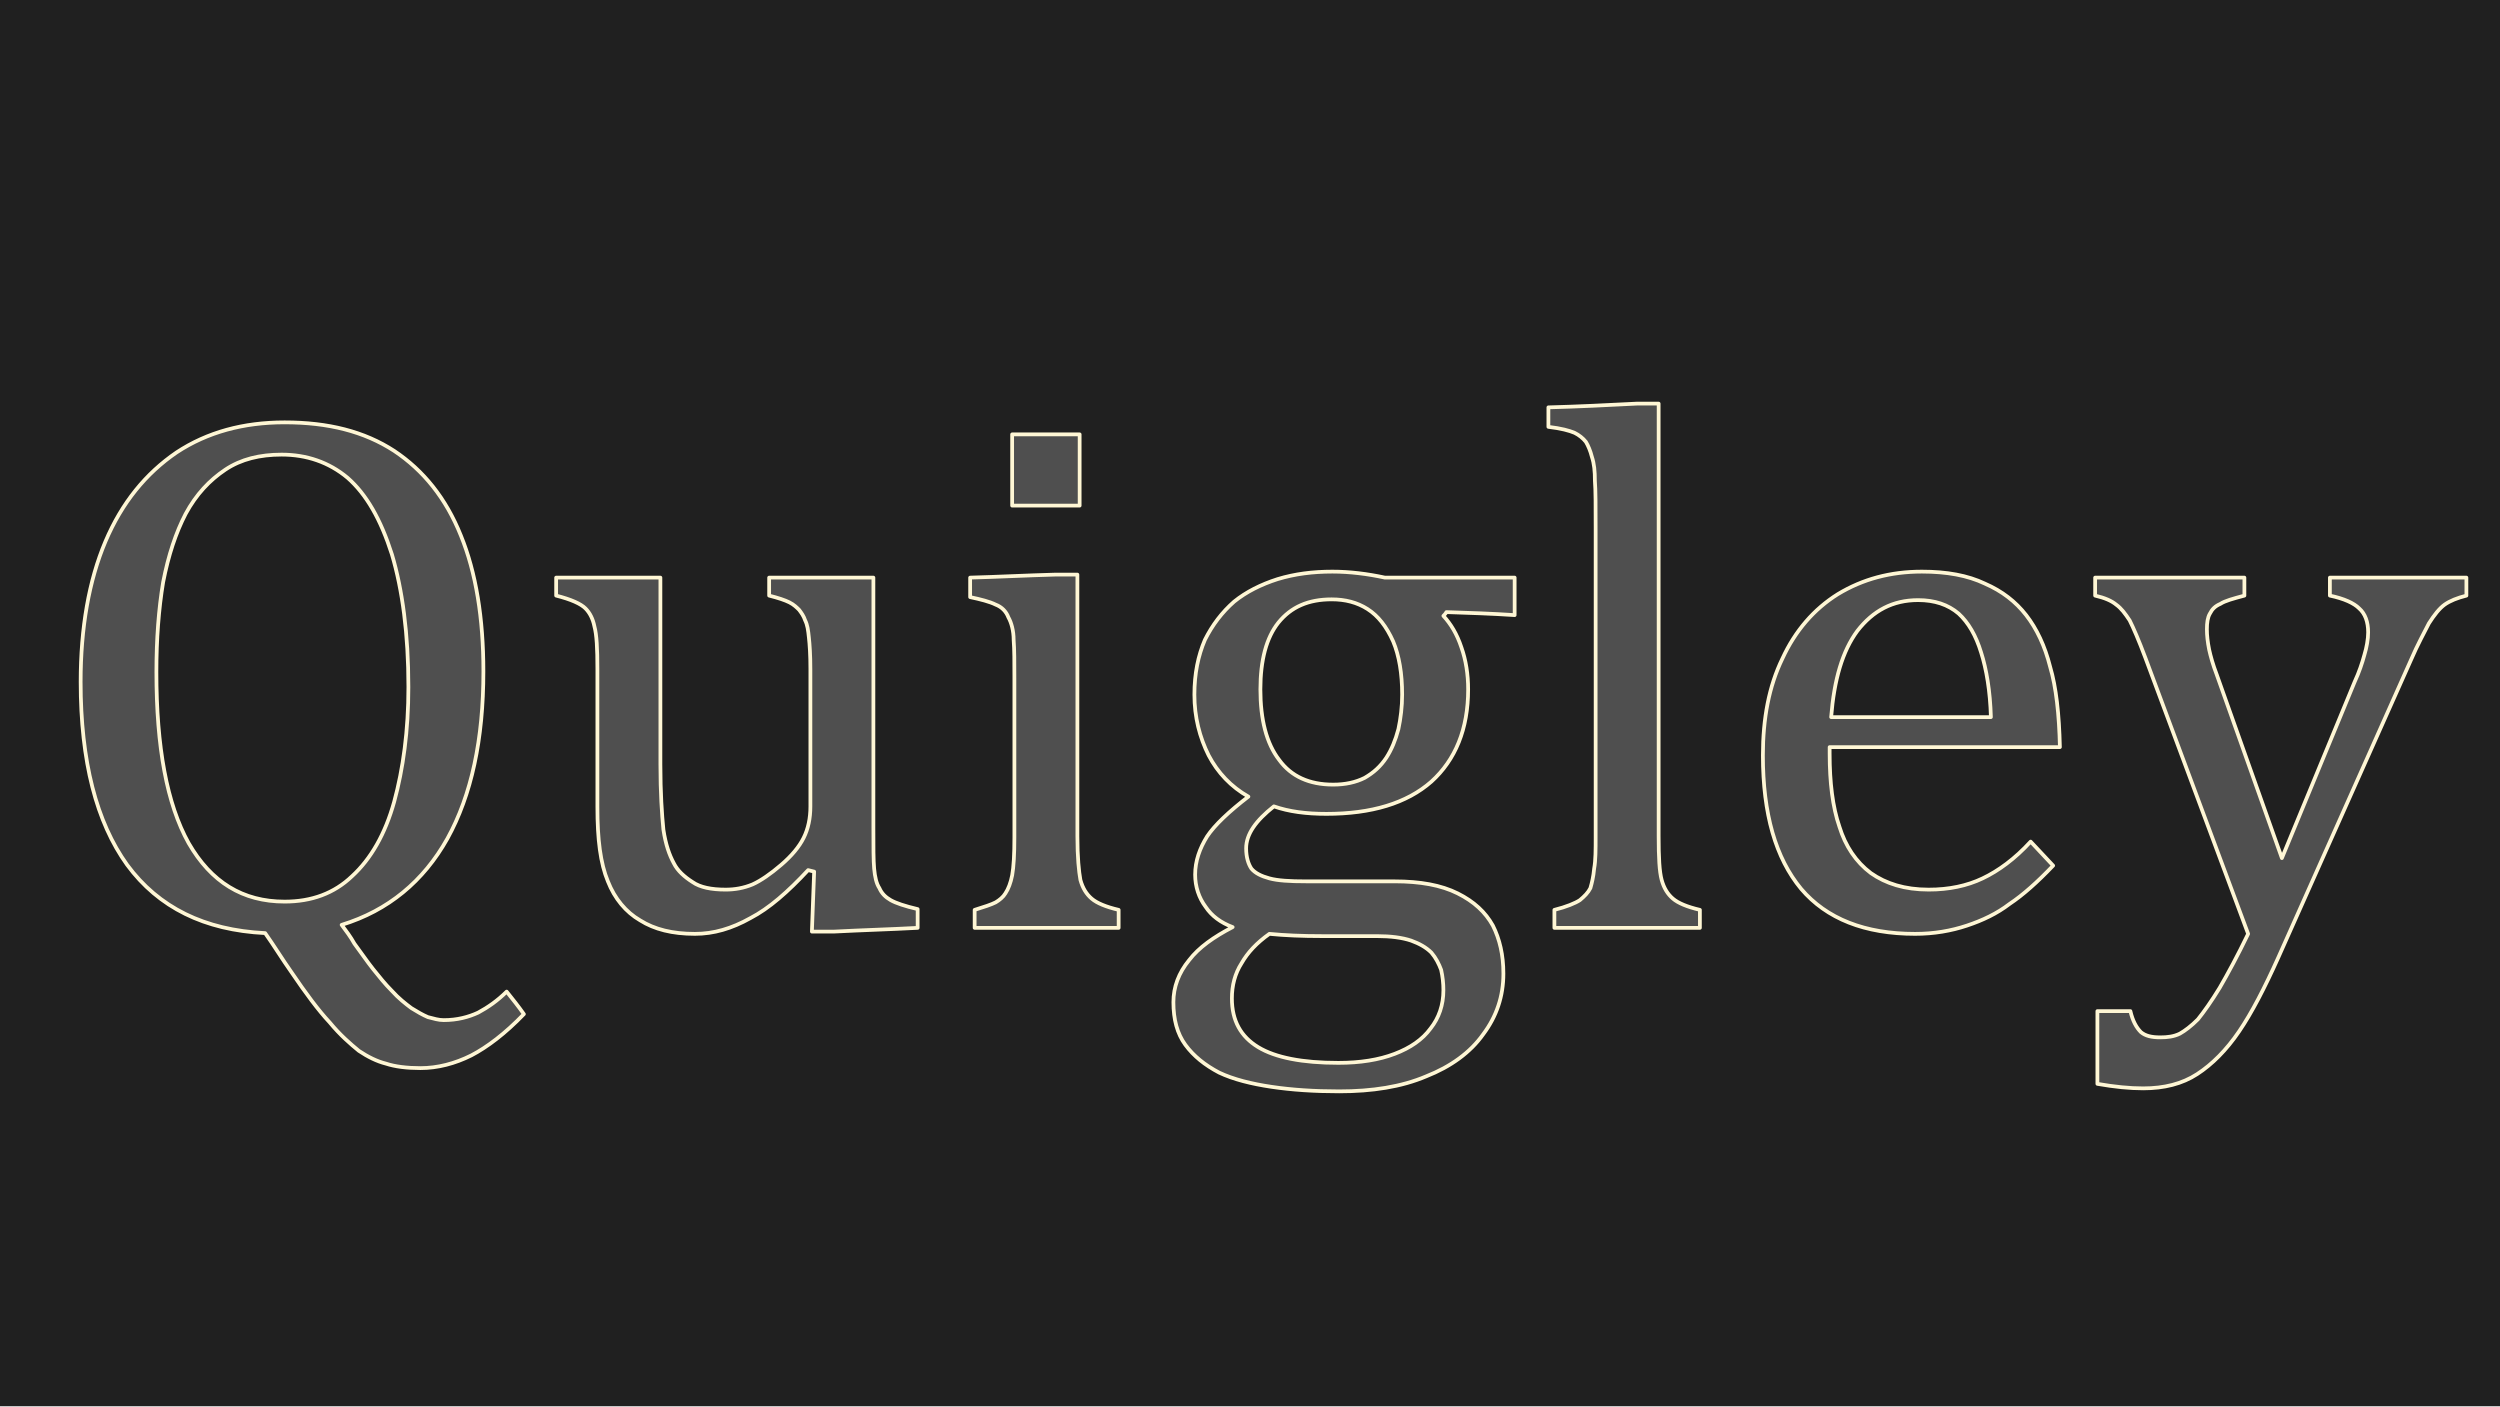
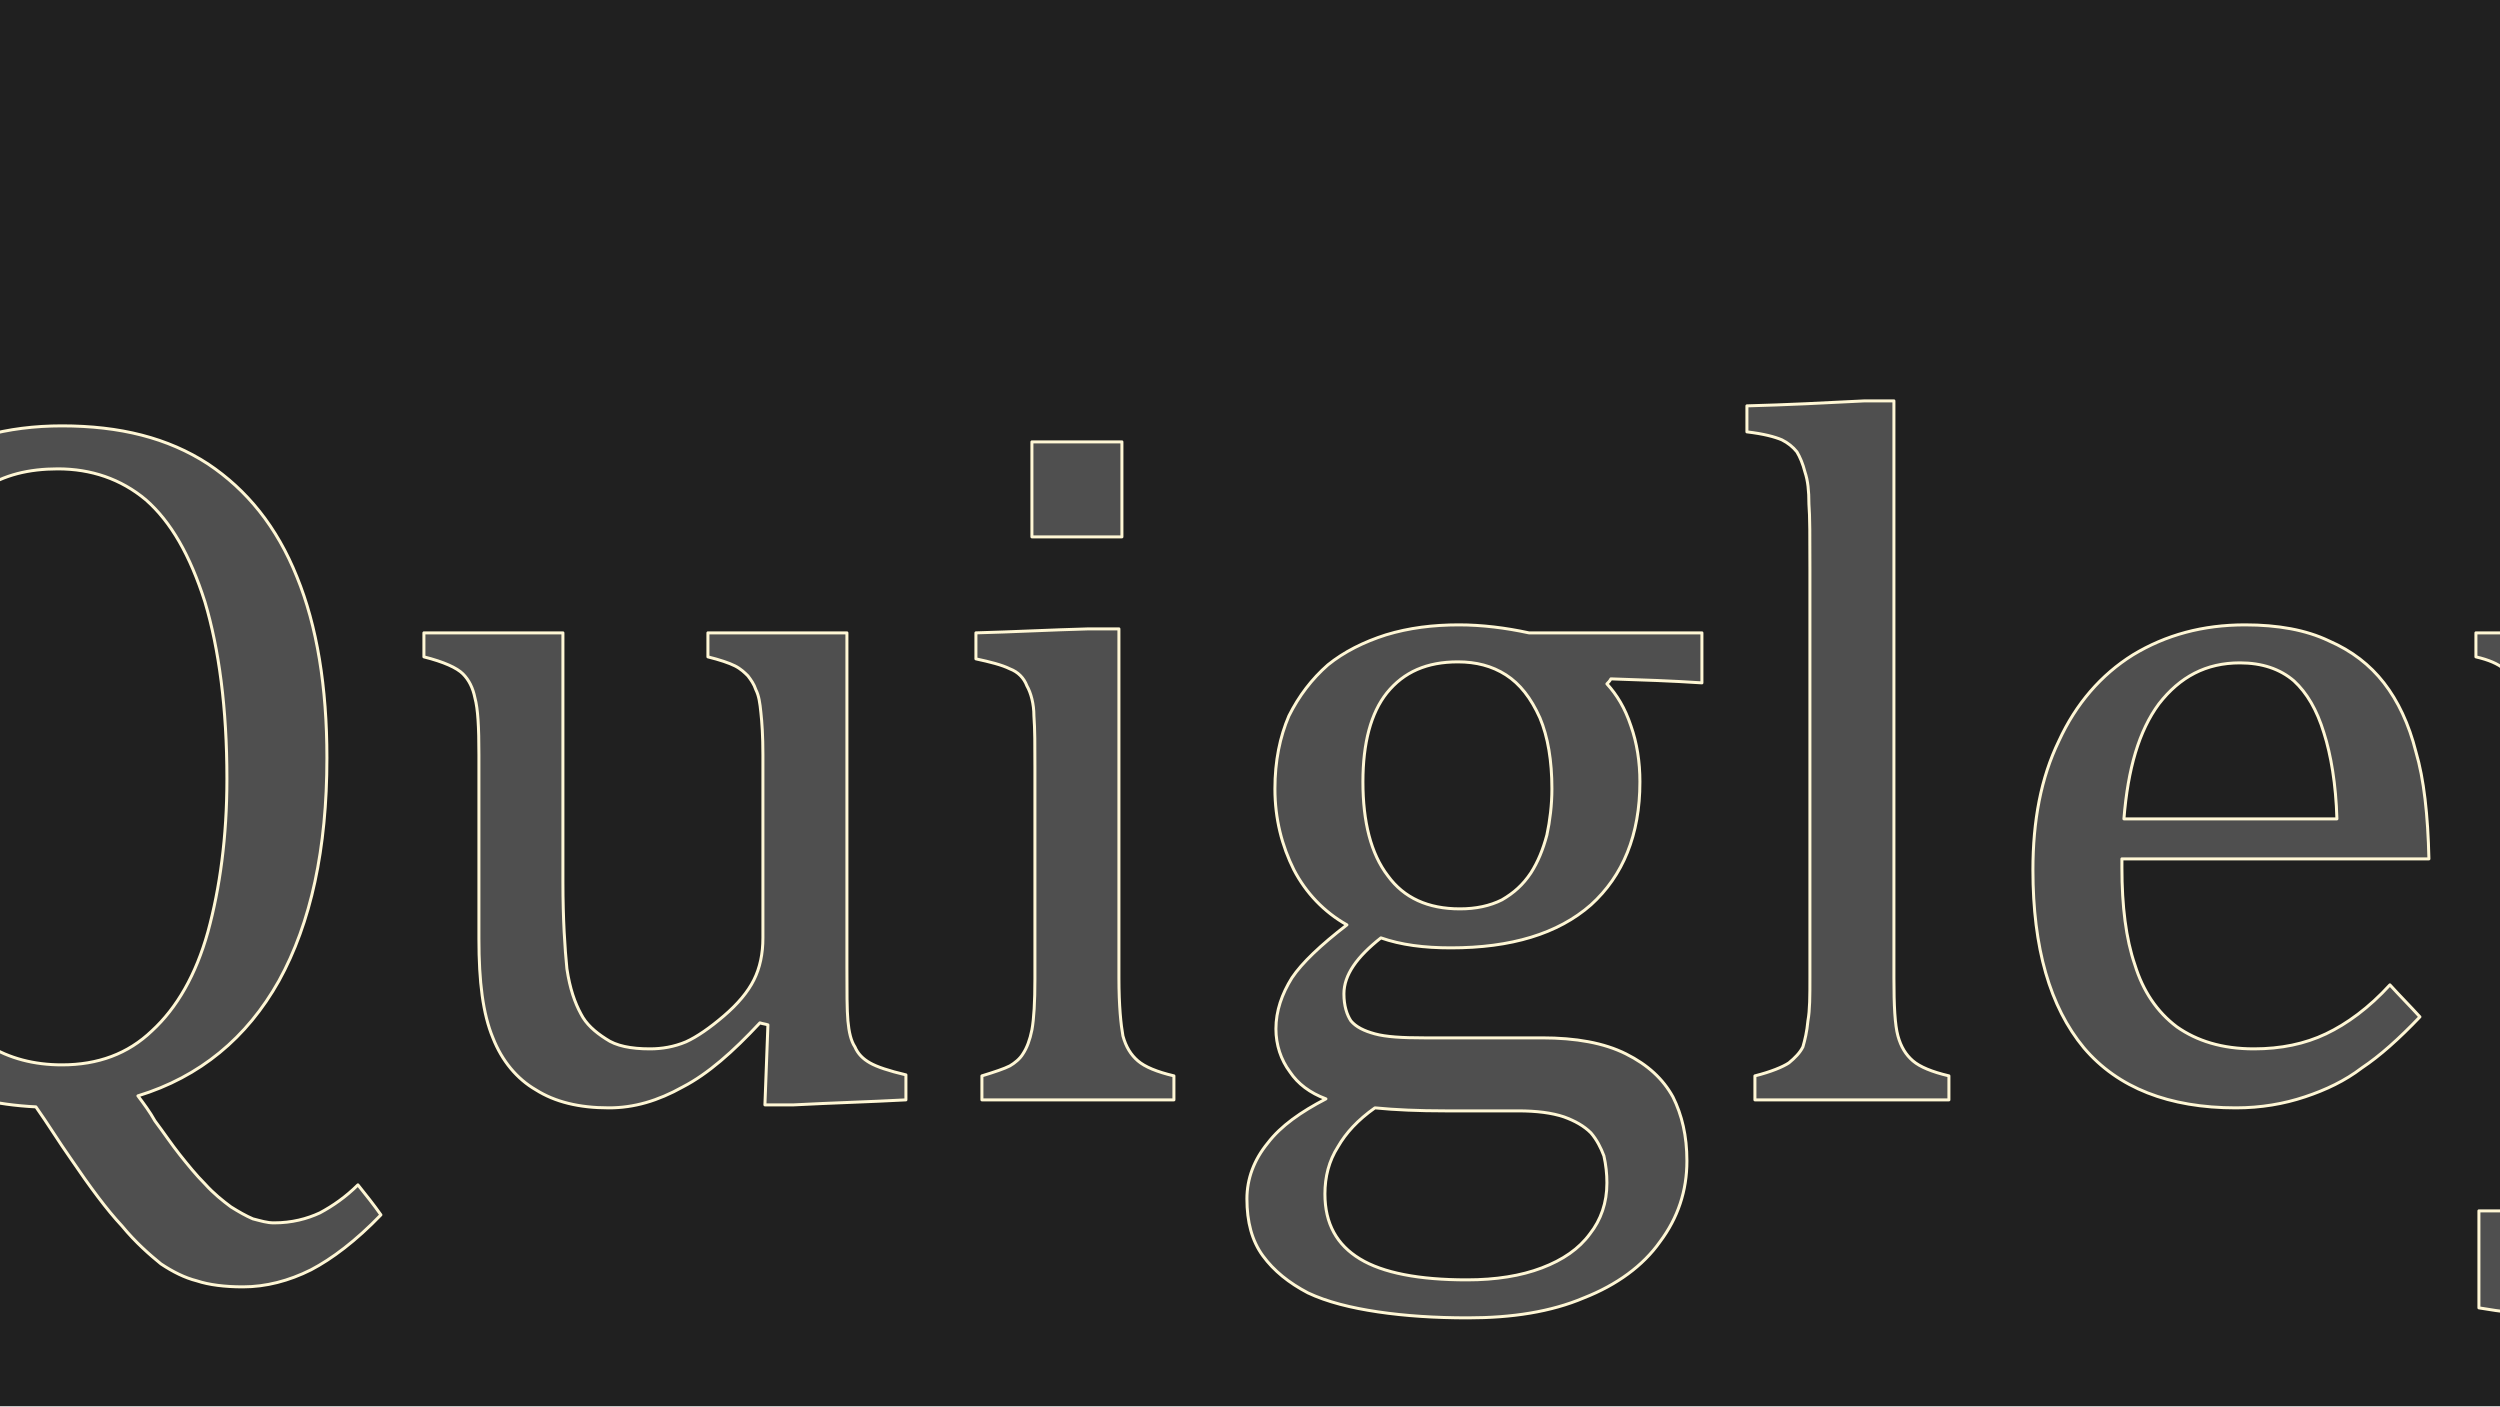
<svg xmlns="http://www.w3.org/2000/svg" width="720" height="405" viewBox="0 0 720 405">
  <path id="background" d="M 0.0 0.0 L 720.0 0.0 L 720.0 405.0 L 0.0 405.0 Z" stroke="none" fill-opacity="1" fill="#202020" />
-   <g id="camera" transform="translate(360, 202.5) scale(0.749999, -0.749999) rotate(0.0) translate(-465.736, -86.2994)">
-     <g id="2353b3e6" class="materialsolid" stroke-width="0.005" stroke-opacity="1" stroke="#fff7d5" stroke-linejoin="round" stroke-linecap="round" fill-opacity="1" fill="#4f4f4f">
+   <g id="camera" transform="translate(360, 202.5) scale(1, -1) rotate(0.0) translate(-437.2086, -114.2623)">
+     <g id="2353b3e6" class="materialsolid" stroke-width="0.003" stroke-opacity="1" stroke="#fff7d5" stroke-linejoin="round" stroke-linecap="round" fill-opacity="1" fill="#4f4f4f">
      <path id="quigley" class="curveentity2" fill-rule="evenodd" transform="translate(0.0, 0.0) rotate(0.0) scale(288, 288)" d="M 0.406 0.004 C 0.468 0.023,0.515 0.062,0.547 0.119 C 0.579 0.177,0.595 0.251,0.595 0.342 C 0.595 0.413,0.585 0.474,0.565 0.523 C 0.545 0.573,0.515 0.61,0.476 0.636 C 0.436 0.662,0.388 0.674,0.33 0.674 C 0.275 0.674,0.227 0.661,0.186 0.634 C 0.145 0.606,0.113 0.567,0.091 0.515 C 0.069 0.463,0.058 0.4,0.058 0.328 C 0.058 0.222,0.079 0.141,0.12 0.084 C 0.162 0.027,0.223 -0.003,0.304 -0.007 C 0.316 -0.024,0.327 -0.042,0.339 -0.059 C 0.358 -0.087,0.375 -0.11,0.39 -0.126 C 0.404 -0.143,0.418 -0.155,0.429 -0.164 C 0.441 -0.172,0.453 -0.178,0.465 -0.181 C 0.477 -0.185,0.493 -0.187,0.511 -0.187 C 0.534 -0.187,0.557 -0.181,0.579 -0.17 C 0.6 -0.159,0.624 -0.141,0.649 -0.115 C 0.642 -0.105,0.634 -0.095,0.626 -0.085 C 0.614 -0.097,0.601 -0.106,0.588 -0.113 C 0.575 -0.119,0.56 -0.123,0.542 -0.123 C 0.535 -0.123,0.529 -0.121,0.521 -0.119 C 0.514 -0.116,0.507 -0.112,0.499 -0.107 C 0.491 -0.101,0.482 -0.094,0.473 -0.084 C 0.464 -0.075,0.456 -0.065,0.448 -0.055 C 0.44 -0.045,0.432 -0.033,0.423 -0.021 C 0.418 -0.012,0.412 -0.004,0.406 0.004 Z M 0.159 0.341 C 0.159 0.385,0.162 0.425,0.168 0.461 C 0.175 0.497,0.185 0.527,0.198 0.552 C 0.212 0.578,0.23 0.597,0.251 0.611 C 0.272 0.625,0.297 0.631,0.326 0.631 C 0.359 0.631,0.389 0.621,0.414 0.6 C 0.439 0.578,0.458 0.545,0.473 0.498 C 0.487 0.451,0.495 0.392,0.495 0.321 C 0.495 0.263,0.488 0.212,0.476 0.168 C 0.464 0.125,0.445 0.092,0.42 0.069 C 0.396 0.046,0.366 0.035,0.33 0.035 C 0.274 0.035,0.232 0.061,0.202 0.113 C 0.173 0.165,0.159 0.241,0.159 0.341 Z M 0.692 0.467 C 0.692 0.459,0.692 0.451,0.692 0.443 C 0.712 0.438,0.725 0.432,0.731 0.426 C 0.737 0.42,0.741 0.412,0.743 0.402 C 0.746 0.391,0.747 0.373,0.747 0.345 C 0.747 0.284,0.747 0.222,0.747 0.161 C 0.747 0.118,0.751 0.086,0.761 0.062 C 0.77 0.039,0.785 0.021,0.804 0.01 C 0.823 -0.002,0.847 -0.008,0.877 -0.008 C 0.902 -0.008,0.926 -0.001,0.951 0.013 C 0.976 0.026,1.001 0.048,1.028 0.077 C 1.031 0.076,1.033 0.076,1.036 0.075 C 1.035 0.049,1.034 0.022,1.033 -0.005 C 1.043 -0.005,1.053 -0.005,1.062 -0.005 C 1.1 -0.003,1.137 -0.002,1.174 0.0 C 1.174 0.008,1.174 0.017,1.174 0.025 C 1.157 0.029,1.145 0.033,1.138 0.037 C 1.131 0.041,1.126 0.046,1.123 0.053 C 1.119 0.059,1.117 0.068,1.116 0.079 C 1.115 0.09,1.115 0.108,1.115 0.133 C 1.115 0.244,1.115 0.356,1.115 0.467 C 1.068 0.467,1.022 0.467,0.976 0.467 C 0.976 0.459,0.976 0.451,0.976 0.443 C 0.988 0.44,0.997 0.437,1.003 0.434 C 1.009 0.431,1.013 0.427,1.016 0.424 C 1.019 0.42,1.022 0.416,1.024 0.41 C 1.027 0.404,1.028 0.397,1.029 0.387 C 1.03 0.378,1.031 0.364,1.031 0.345 C 1.031 0.284,1.031 0.223,1.031 0.162 C 1.031 0.146,1.028 0.132,1.022 0.12 C 1.016 0.108,1.006 0.096,0.992 0.084 C 0.978 0.072,0.965 0.063,0.954 0.058 C 0.942 0.053,0.93 0.051,0.918 0.051 C 0.899 0.051,0.884 0.054,0.874 0.061 C 0.863 0.068,0.854 0.076,0.849 0.086 C 0.843 0.097,0.838 0.111,0.835 0.131 C 0.833 0.151,0.831 0.18,0.831 0.218 C 0.831 0.301,0.831 0.384,0.831 0.467 C 0.785 0.467,0.738 0.467,0.692 0.467 Z M 1.39 0.658 C 1.36 0.658,1.33 0.658,1.3 0.658 C 1.3 0.627,1.3 0.595,1.3 0.563 C 1.33 0.563,1.36 0.563,1.39 0.563 C 1.39 0.595,1.39 0.627,1.39 0.658 Z M 1.25 0.024 C 1.25 0.016,1.25 0.008,1.25 0.0 C 1.314 0.0,1.378 0.0,1.442 0.0 C 1.442 0.008,1.442 0.016,1.442 0.024 C 1.425 0.028,1.413 0.033,1.406 0.039 C 1.399 0.045,1.394 0.053,1.391 0.064 C 1.389 0.075,1.387 0.094,1.387 0.122 C 1.387 0.238,1.387 0.355,1.387 0.471 C 1.377 0.471,1.367 0.471,1.357 0.471 C 1.319 0.47,1.282 0.468,1.244 0.467 C 1.244 0.458,1.244 0.45,1.244 0.441 C 1.258 0.438,1.27 0.435,1.278 0.431 C 1.286 0.428,1.292 0.422,1.295 0.414 C 1.299 0.407,1.302 0.396,1.302 0.384 C 1.303 0.371,1.303 0.354,1.303 0.333 C 1.303 0.263,1.303 0.192,1.303 0.121 C 1.303 0.098,1.302 0.081,1.3 0.07 C 1.298 0.06,1.295 0.052,1.291 0.046 C 1.288 0.041,1.283 0.037,1.278 0.034 C 1.272 0.031,1.263 0.028,1.25 0.024 Z M 1.97 0.417 C 1.97 0.434,1.97 0.45,1.97 0.467 C 1.912 0.467,1.854 0.467,1.797 0.467 C 1.774 0.472,1.75 0.475,1.727 0.475 C 1.701 0.475,1.677 0.472,1.654 0.465 C 1.632 0.458,1.612 0.448,1.596 0.435 C 1.58 0.421,1.567 0.404,1.557 0.384 C 1.548 0.363,1.543 0.339,1.543 0.311 C 1.543 0.281,1.55 0.254,1.562 0.23 C 1.574 0.207,1.592 0.188,1.615 0.175 C 1.589 0.155,1.57 0.137,1.56 0.122 C 1.55 0.106,1.544 0.089,1.544 0.071 C 1.544 0.055,1.549 0.04,1.558 0.028 C 1.566 0.016,1.578 0.007,1.594 0.001 C 1.569 -0.012,1.549 -0.026,1.536 -0.043 C 1.522 -0.06,1.515 -0.079,1.515 -0.099 C 1.515 -0.122,1.52 -0.141,1.531 -0.156 C 1.542 -0.171,1.557 -0.183,1.576 -0.193 C 1.595 -0.202,1.619 -0.208,1.646 -0.212 C 1.673 -0.216,1.703 -0.218,1.736 -0.218 C 1.78 -0.218,1.819 -0.212,1.852 -0.198 C 1.885 -0.185,1.911 -0.166,1.928 -0.142 C 1.946 -0.118,1.955 -0.091,1.955 -0.061 C 1.955 -0.036,1.95 -0.015,1.941 0.003 C 1.931 0.021,1.916 0.035,1.894 0.046 C 1.872 0.057,1.844 0.062,1.81 0.062 C 1.771 0.062,1.731 0.062,1.692 0.062 C 1.67 0.062,1.654 0.063,1.643 0.066 C 1.632 0.069,1.624 0.073,1.619 0.079 C 1.615 0.085,1.612 0.094,1.612 0.106 C 1.612 0.125,1.625 0.143,1.649 0.162 C 1.669 0.155,1.692 0.152,1.719 0.152 C 1.779 0.152,1.826 0.166,1.859 0.195 C 1.891 0.224,1.908 0.265,1.908 0.318 C 1.908 0.338,1.905 0.357,1.899 0.374 C 1.893 0.392,1.885 0.405,1.875 0.416 C 1.876 0.417,1.878 0.419,1.879 0.421 C 1.91 0.42,1.94 0.419,1.97 0.417 Z M 1.631 0.318 C 1.631 0.357,1.639 0.387,1.655 0.407 C 1.672 0.428,1.695 0.438,1.726 0.438 C 1.744 0.438,1.76 0.434,1.774 0.425 C 1.788 0.416,1.799 0.402,1.808 0.382 C 1.816 0.363,1.82 0.339,1.82 0.311 C 1.82 0.295,1.818 0.279,1.815 0.265 C 1.811 0.25,1.806 0.238,1.799 0.227 C 1.791 0.215,1.782 0.207,1.77 0.2 C 1.758 0.194,1.744 0.191,1.728 0.191 C 1.696 0.191,1.672 0.202,1.656 0.224 C 1.639 0.246,1.631 0.278,1.631 0.318 Z M 1.643 -0.008 C 1.663 -0.01,1.687 -0.011,1.713 -0.011 C 1.737 -0.011,1.761 -0.011,1.786 -0.011 C 1.805 -0.011,1.82 -0.013,1.832 -0.017 C 1.843 -0.021,1.852 -0.026,1.859 -0.033 C 1.865 -0.04,1.869 -0.048,1.872 -0.056 C 1.874 -0.065,1.875 -0.074,1.875 -0.083 C 1.875 -0.103,1.869 -0.12,1.858 -0.134 C 1.847 -0.149,1.831 -0.16,1.81 -0.168 C 1.789 -0.176,1.764 -0.18,1.735 -0.18 C 1.687 -0.18,1.651 -0.173,1.628 -0.159 C 1.605 -0.145,1.593 -0.124,1.593 -0.094 C 1.593 -0.077,1.597 -0.061,1.606 -0.047 C 1.614 -0.033,1.626 -0.02,1.643 -0.008 Z M 2.162 0.122 C 2.162 0.314,2.162 0.507,2.162 0.699 C 2.152 0.699,2.143 0.699,2.133 0.699 C 2.094 0.697,2.054 0.695,2.015 0.694 C 2.015 0.685,2.015 0.677,2.015 0.668 C 2.032 0.666,2.043 0.663,2.05 0.66 C 2.056 0.657,2.061 0.653,2.065 0.648 C 2.068 0.643,2.071 0.636,2.073 0.628 C 2.076 0.619,2.077 0.609,2.077 0.596 C 2.078 0.584,2.078 0.562,2.078 0.531 C 2.078 0.395,2.078 0.258,2.078 0.122 C 2.078 0.104,2.078 0.09,2.076 0.079 C 2.075 0.068,2.073 0.06,2.071 0.053 C 2.068 0.047,2.063 0.042,2.057 0.037 C 2.051 0.033,2.039 0.028,2.023 0.024 C 2.023 0.016,2.023 0.008,2.023 0.0 C 2.088 0.0,2.152 0.0,2.217 0.0 C 2.217 0.008,2.217 0.016,2.217 0.024 C 2.2 0.028,2.188 0.033,2.181 0.039 C 2.174 0.045,2.169 0.053,2.166 0.064 C 2.163 0.075,2.162 0.094,2.162 0.122 Z M 2.688 0.083 C 2.678 0.094,2.668 0.104,2.658 0.115 C 2.637 0.092,2.615 0.076,2.594 0.066 C 2.573 0.056,2.549 0.051,2.522 0.051 C 2.49 0.051,2.465 0.059,2.445 0.073 C 2.425 0.088,2.411 0.109,2.403 0.135 C 2.394 0.161,2.39 0.194,2.39 0.232 C 2.39 0.235,2.39 0.238,2.39 0.241 C 2.492 0.241,2.595 0.241,2.697 0.241 C 2.696 0.285,2.692 0.321,2.684 0.348 C 2.677 0.376,2.666 0.399,2.652 0.417 C 2.638 0.435,2.62 0.449,2.597 0.459 C 2.574 0.47,2.546 0.475,2.513 0.475 C 2.471 0.475,2.434 0.465,2.401 0.445 C 2.369 0.425,2.344 0.396,2.327 0.359 C 2.309 0.322,2.301 0.279,2.301 0.23 C 2.301 0.152,2.318 0.093,2.352 0.052 C 2.386 0.012,2.437 -0.008,2.504 -0.008 C 2.529 -0.008,2.552 -0.004,2.573 0.003 C 2.594 0.01,2.613 0.019,2.63 0.032 C 2.648 0.044,2.667 0.061,2.688 0.083 Z M 2.605 0.281 C 2.534 0.281,2.463 0.281,2.392 0.281 C 2.396 0.331,2.407 0.369,2.427 0.396 C 2.448 0.423,2.474 0.437,2.508 0.437 C 2.53 0.437,2.548 0.431,2.562 0.419 C 2.575 0.407,2.585 0.39,2.592 0.367 C 2.599 0.345,2.604 0.316,2.605 0.281 Z M 2.988 -0.04 C 3.047 0.092,3.106 0.225,3.165 0.357 C 3.174 0.378,3.183 0.394,3.189 0.406 C 3.196 0.417,3.203 0.426,3.21 0.431 C 3.217 0.436,3.227 0.44,3.239 0.443 C 3.239 0.451,3.239 0.459,3.239 0.467 C 3.178 0.467,3.118 0.467,3.057 0.467 C 3.057 0.459,3.057 0.451,3.057 0.443 C 3.076 0.439,3.089 0.433,3.096 0.426 C 3.104 0.419,3.108 0.408,3.108 0.394 C 3.108 0.385,3.106 0.374,3.103 0.364 C 3.1 0.353,3.096 0.341,3.09 0.328 C 3.058 0.25,3.025 0.171,2.993 0.093 C 2.964 0.175,2.935 0.256,2.906 0.338 C 2.901 0.351,2.898 0.362,2.896 0.371 C 2.894 0.381,2.893 0.39,2.893 0.398 C 2.893 0.407,2.894 0.414,2.897 0.419 C 2.9 0.425,2.904 0.429,2.911 0.432 C 2.917 0.436,2.928 0.439,2.943 0.443 C 2.943 0.451,2.943 0.459,2.943 0.467 C 2.877 0.467,2.81 0.467,2.744 0.467 C 2.744 0.459,2.744 0.451,2.744 0.443 C 2.757 0.44,2.766 0.436,2.772 0.431 C 2.779 0.426,2.784 0.419,2.79 0.41 C 2.795 0.4,2.802 0.384,2.811 0.36 C 2.857 0.237,2.902 0.115,2.948 -0.008 C 2.934 -0.037,2.921 -0.061,2.91 -0.08 C 2.899 -0.098,2.889 -0.112,2.881 -0.122 C 2.872 -0.131,2.864 -0.137,2.857 -0.141 C 2.849 -0.145,2.84 -0.146,2.831 -0.146 C 2.819 -0.146,2.811 -0.144,2.805 -0.139 C 2.799 -0.133,2.794 -0.124,2.791 -0.111 C 2.776 -0.111,2.762 -0.111,2.747 -0.111 C 2.747 -0.143,2.747 -0.175,2.747 -0.208 C 2.77 -0.212,2.79 -0.214,2.808 -0.214 C 2.836 -0.214,2.86 -0.208,2.88 -0.195 C 2.9 -0.182,2.919 -0.163,2.936 -0.138 C 2.953 -0.113,2.97 -0.08,2.988 -0.04 Z " />
    </g>
  </g>
</svg>
